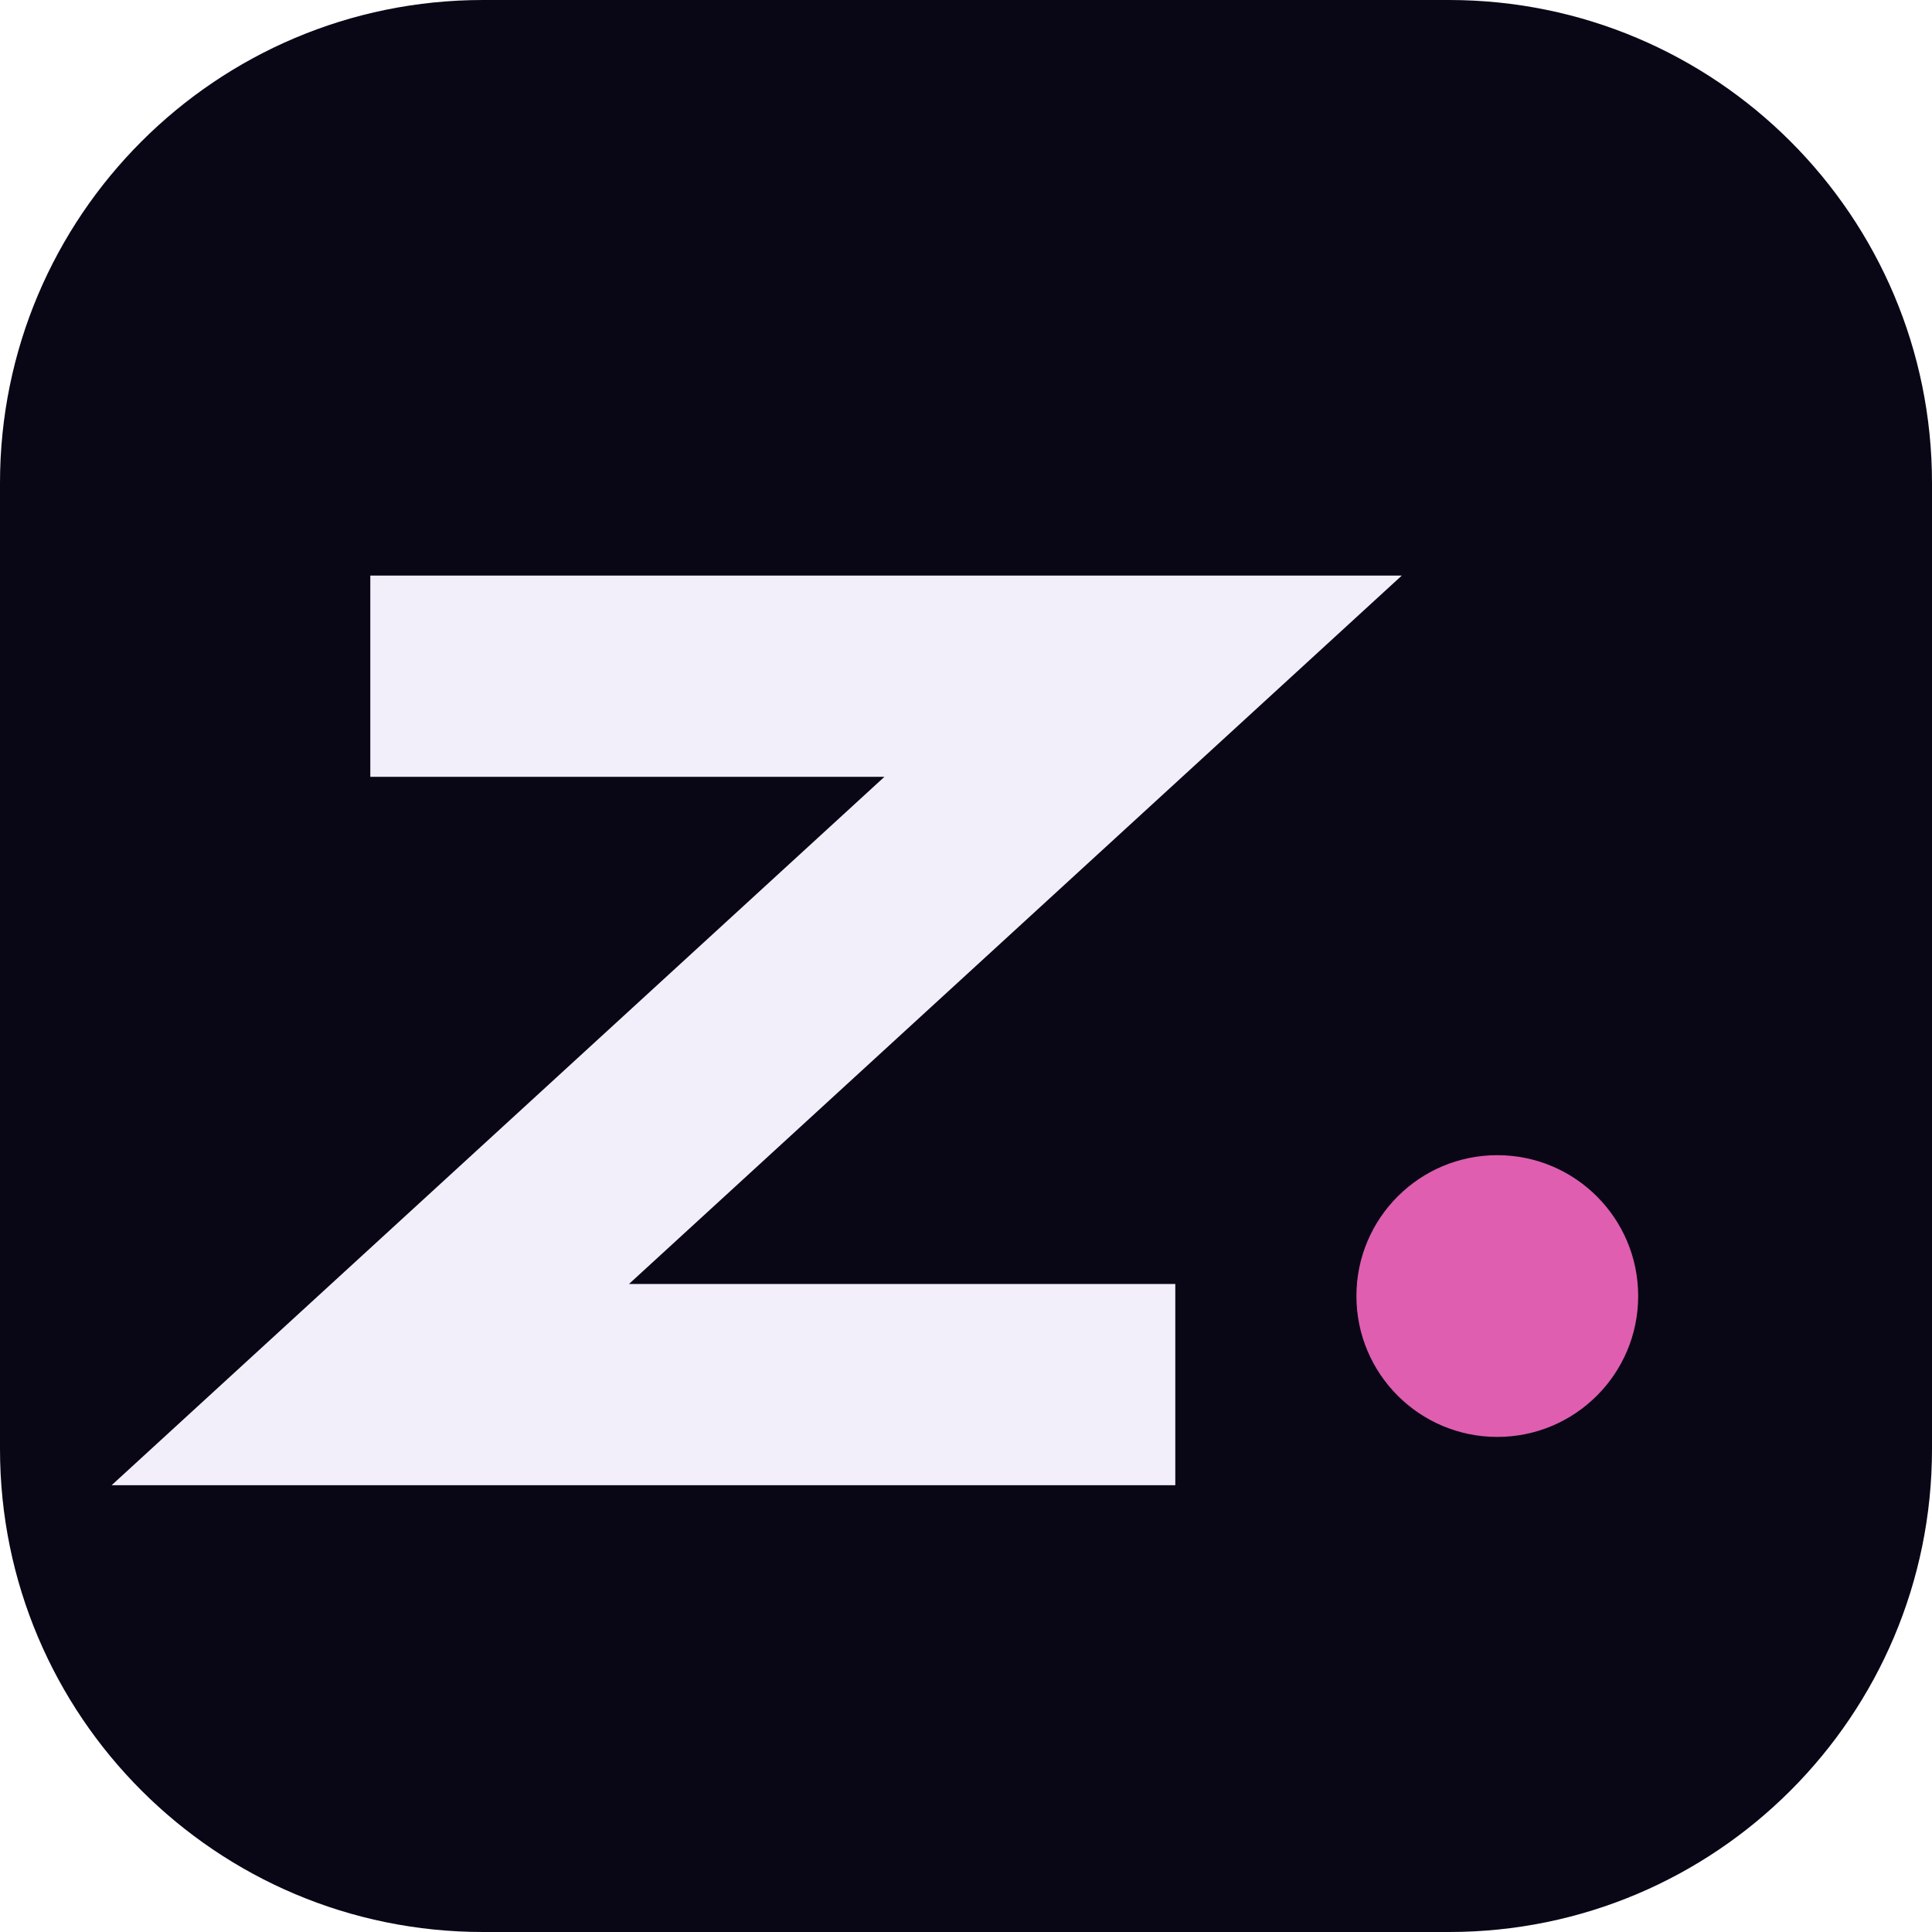
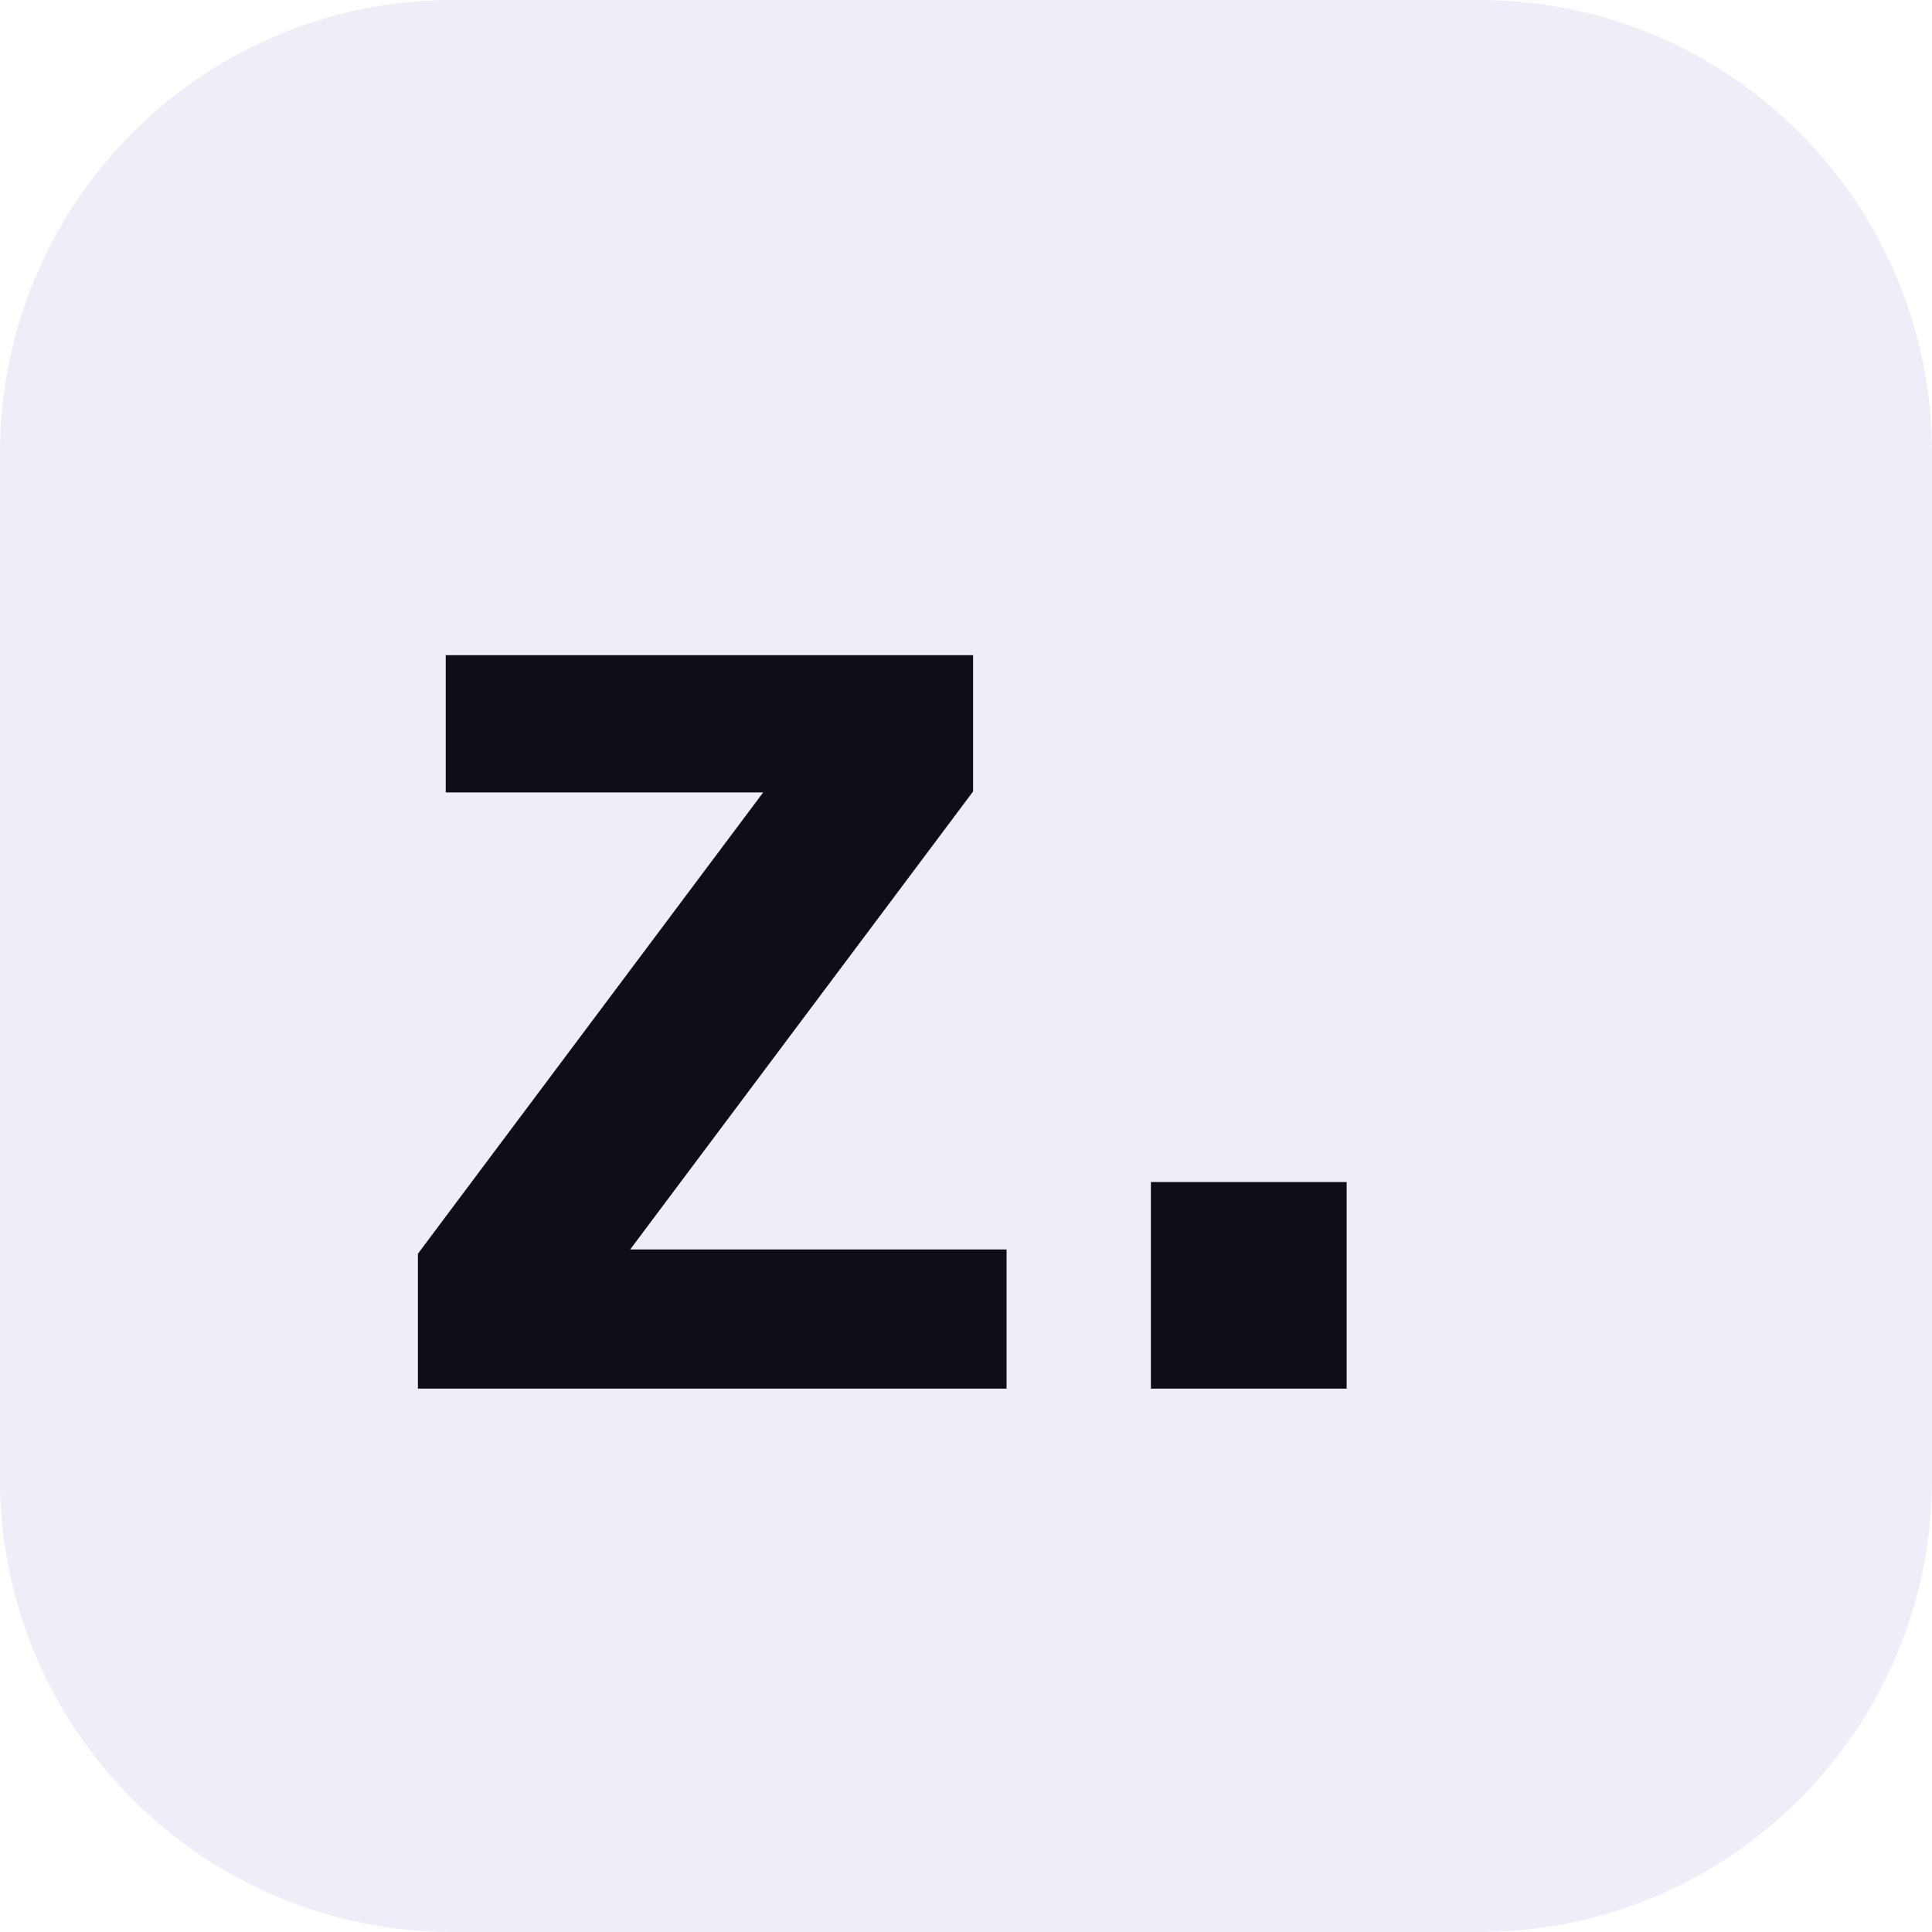
- <svg xmlns="http://www.w3.org/2000/svg" viewBox="0 0 24 24">
-   <rect width="24" height="24" rx="6" fill="#090716" />
-   <path d="M4.6 8.4H14.2L4.6 17.2H14.6" fill="none" stroke="#f2effa" stroke-width="2.5" stroke-miterlimit="10" />
-   <circle cx="18.6" cy="16.1" r="1.75" fill="#df5eb0" />
+ <svg xmlns="http://www.w3.org/2000/svg" viewBox="0 0 64 64">
+   <rect width="64" height="64" rx="15" fill="#efedf7" />
+   <text x="12" y="46" font-family="Arial,sans-serif" font-size="46" font-weight="700" fill="#100d18">z.</text>
</svg>
